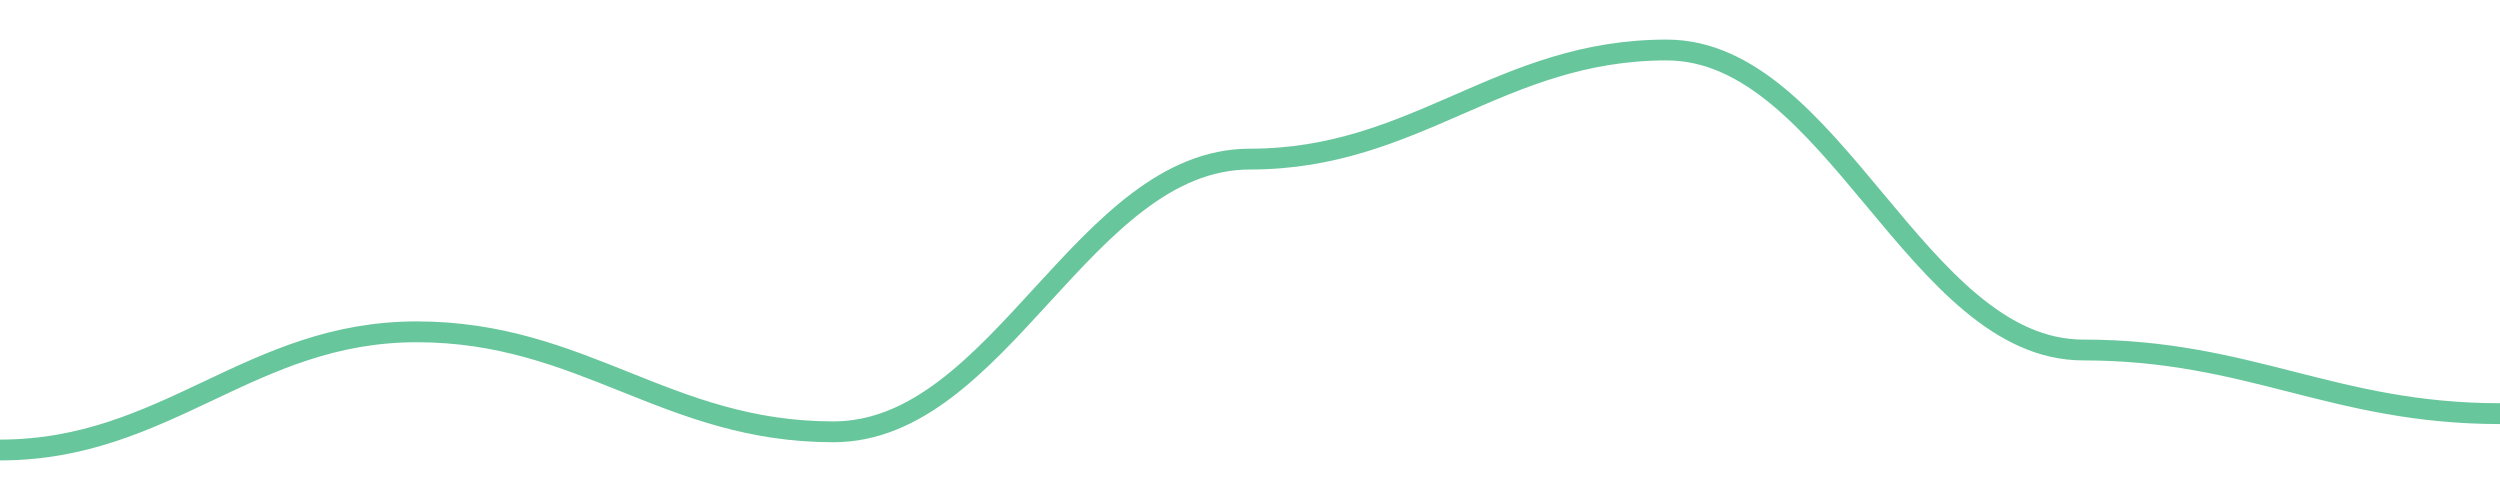
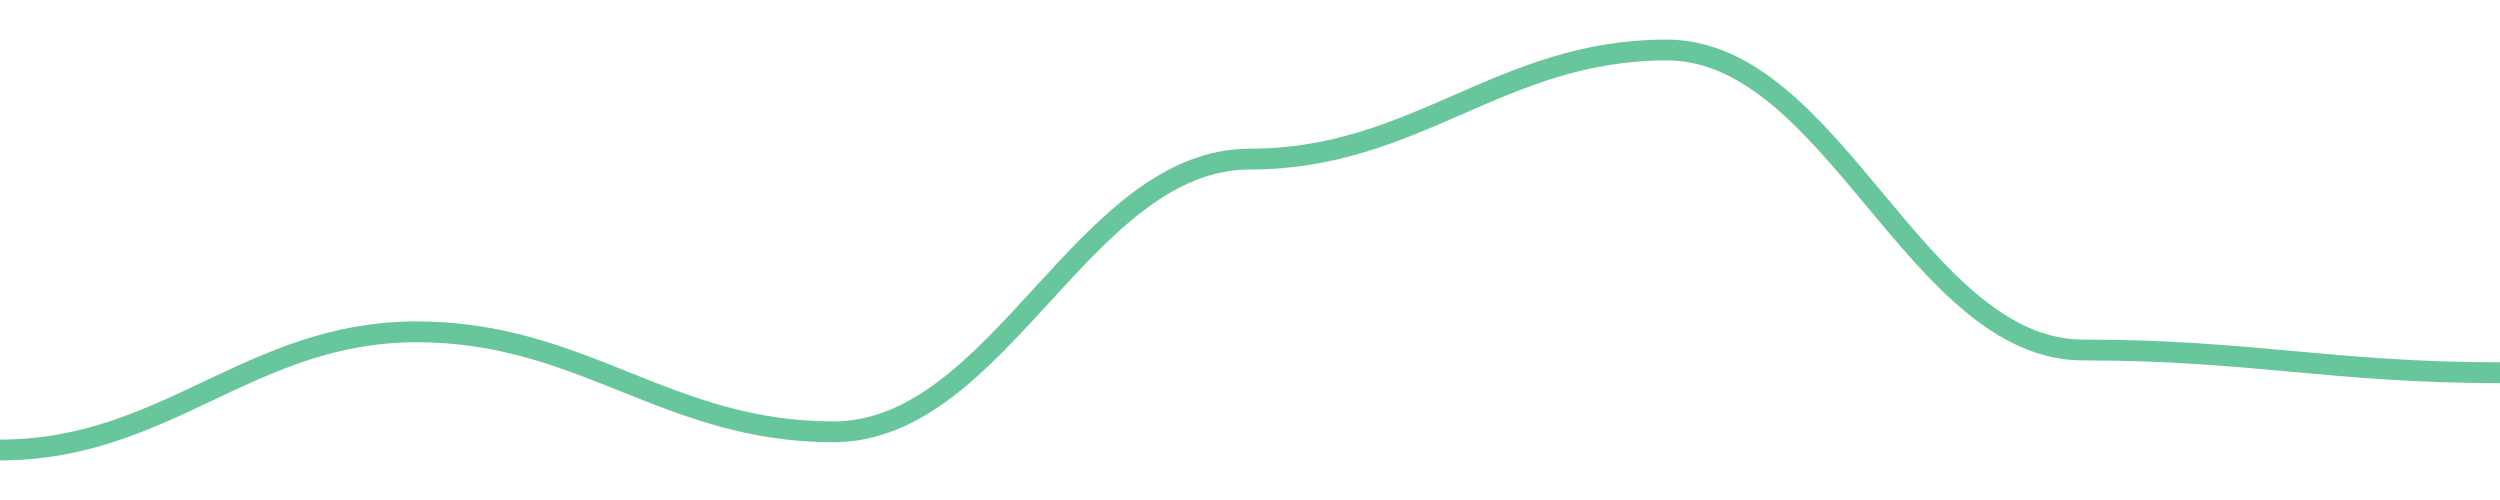
<svg width="180" height="36">
-   <path d="M 0.0,32.4 C 12.0,32.4 18.0,23.891 30.0,23.891 C 42.0,23.891 48.0,31.091 60.0,31.091 C 72.0,31.091 78.0,11.455 90.0,11.455 C 102.0,11.455 108.0,3.6 120.0,3.6 C 132.0,3.6 138.0,25.2 150.0,25.2 C 162.0,25.2 168.0,29.782 180.0,29.782 " fill="none" stroke="#42b883" stroke-width="1.5" opacity="0.8" />
+   <path d="M 0.0,32.4 C 12.0,32.4 18.0,23.891 30.0,23.891 C 42.0,23.891 48.0,31.091 60.0,31.091 C 72.0,31.091 78.0,11.455 90.0,11.455 C 102.0,11.455 108.0,3.6 120.0,3.6 C 132.0,3.6 138.0,25.2 150.0,25.2 C 162.0,25.2 168.0,26.836 180.0,26.836 " fill="none" stroke="#42b883" stroke-width="1.5" opacity="0.8" />
</svg>
